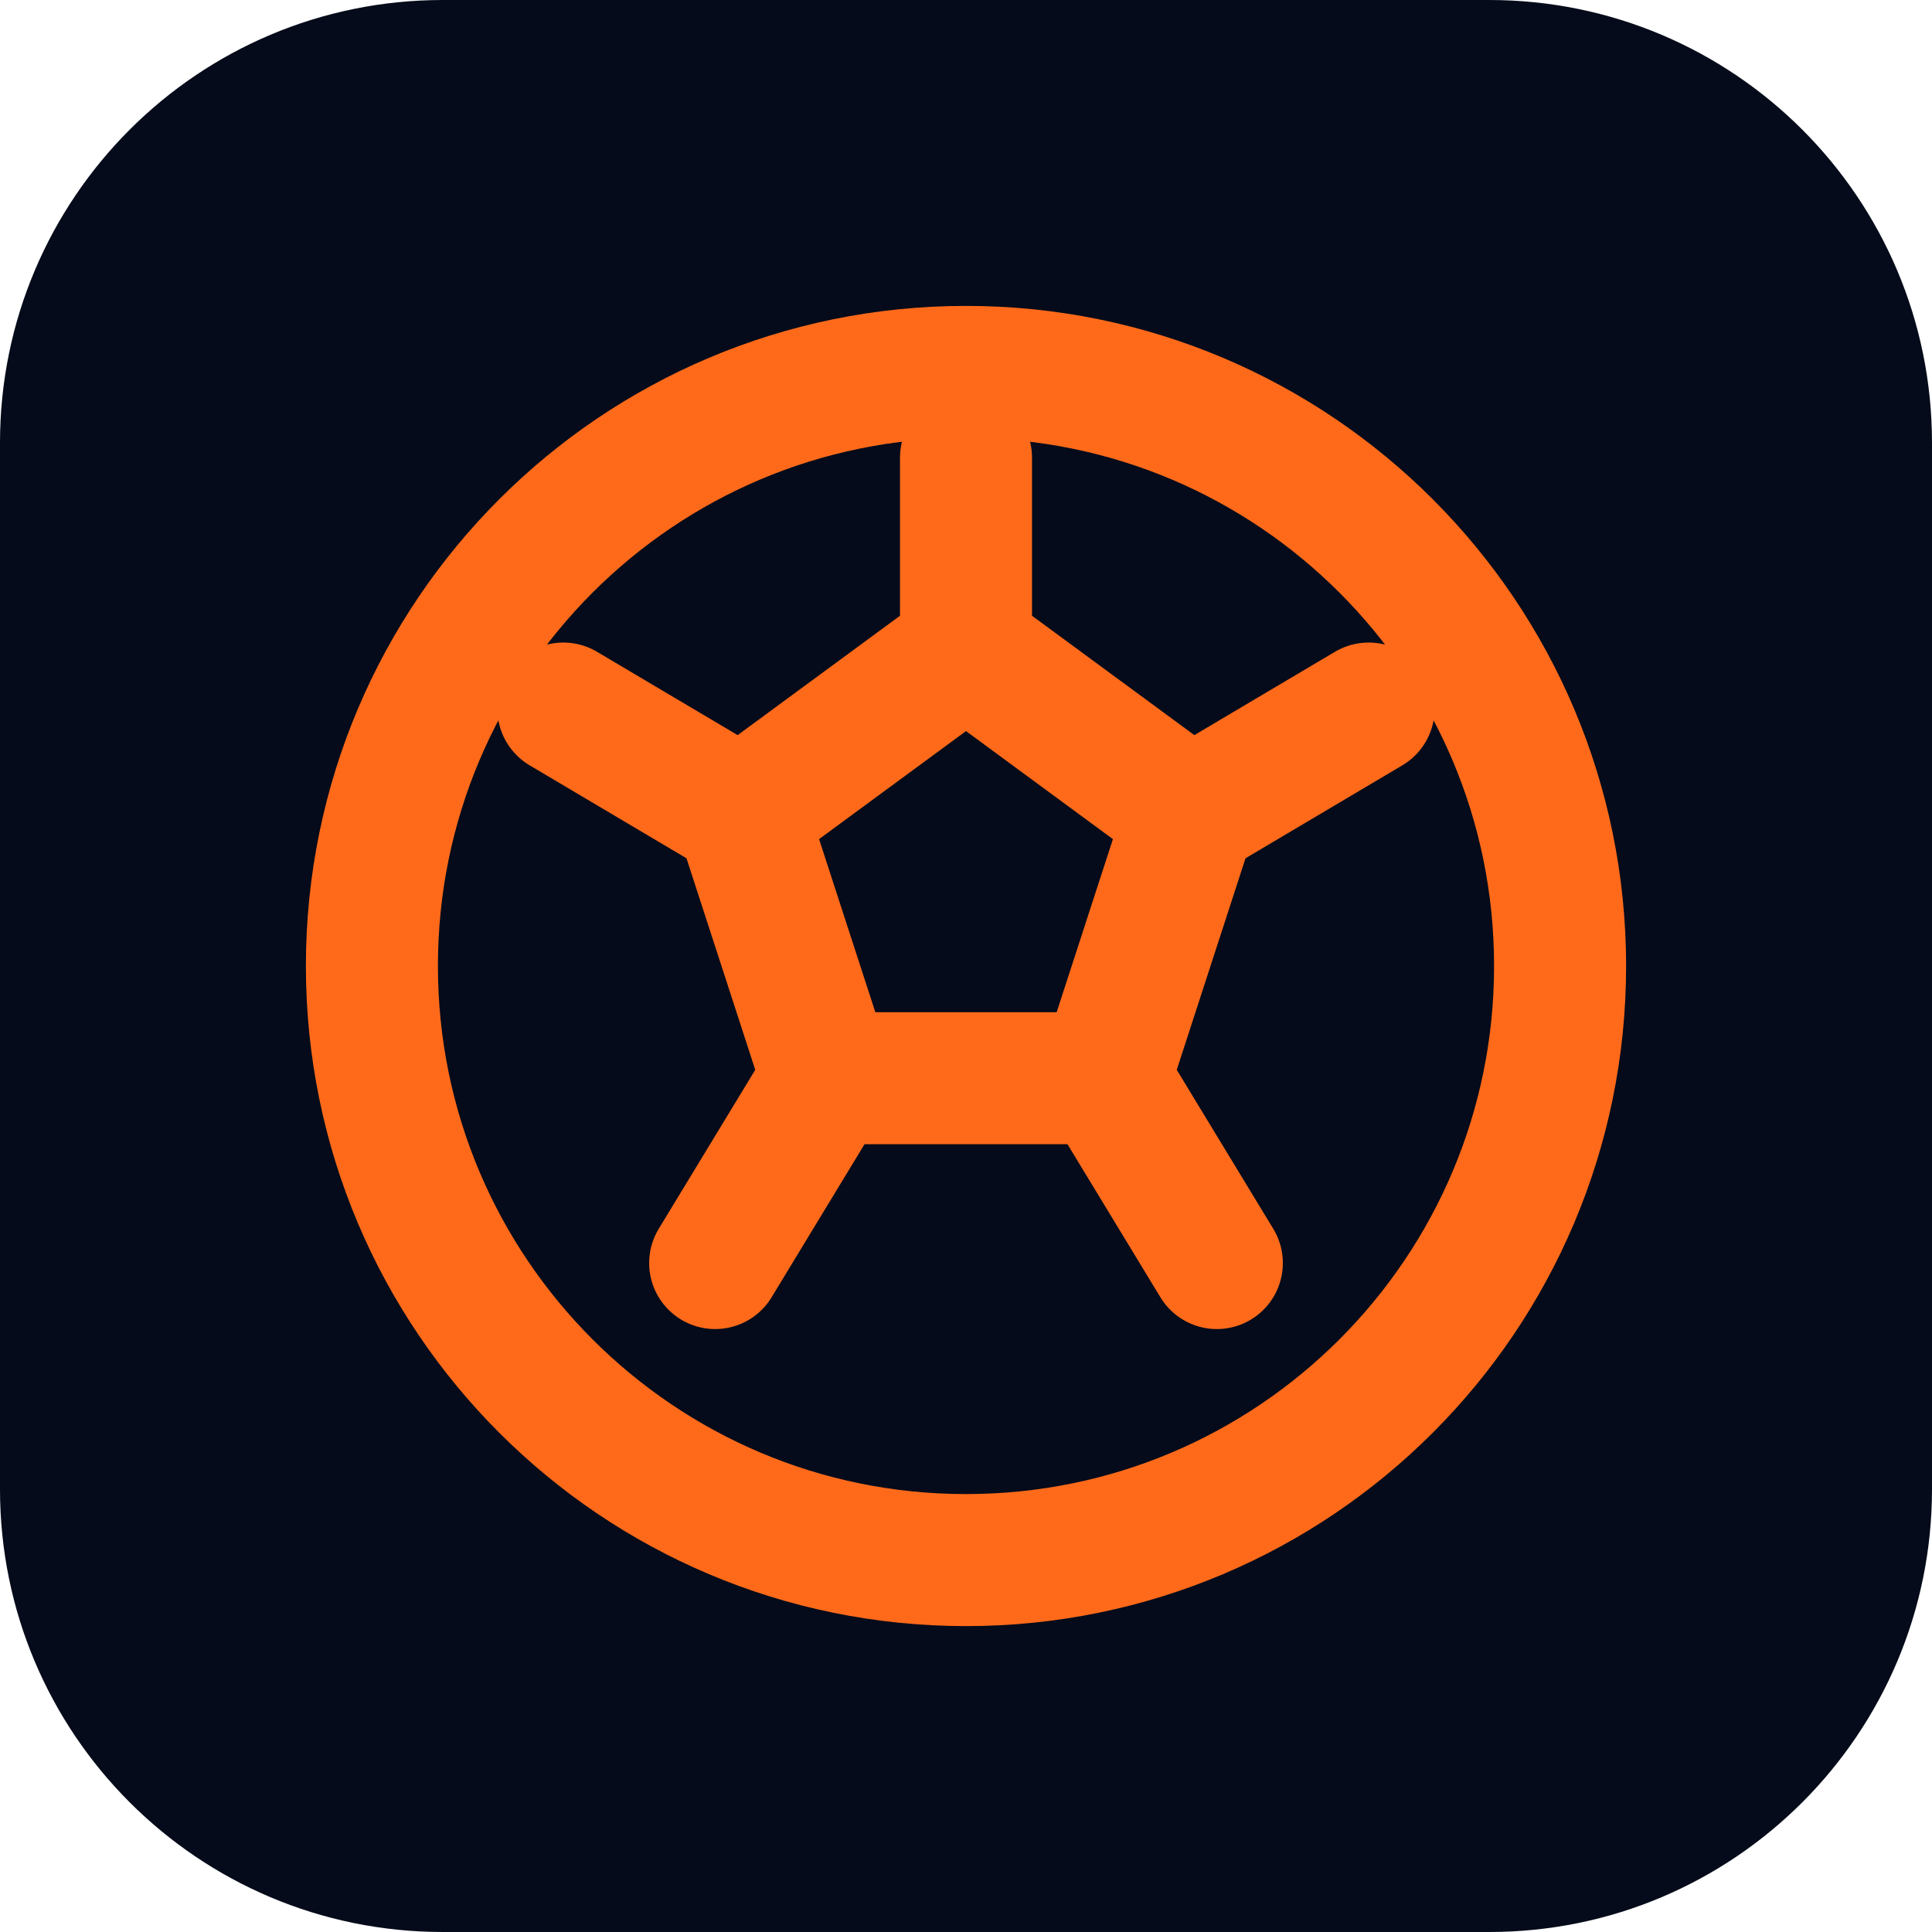
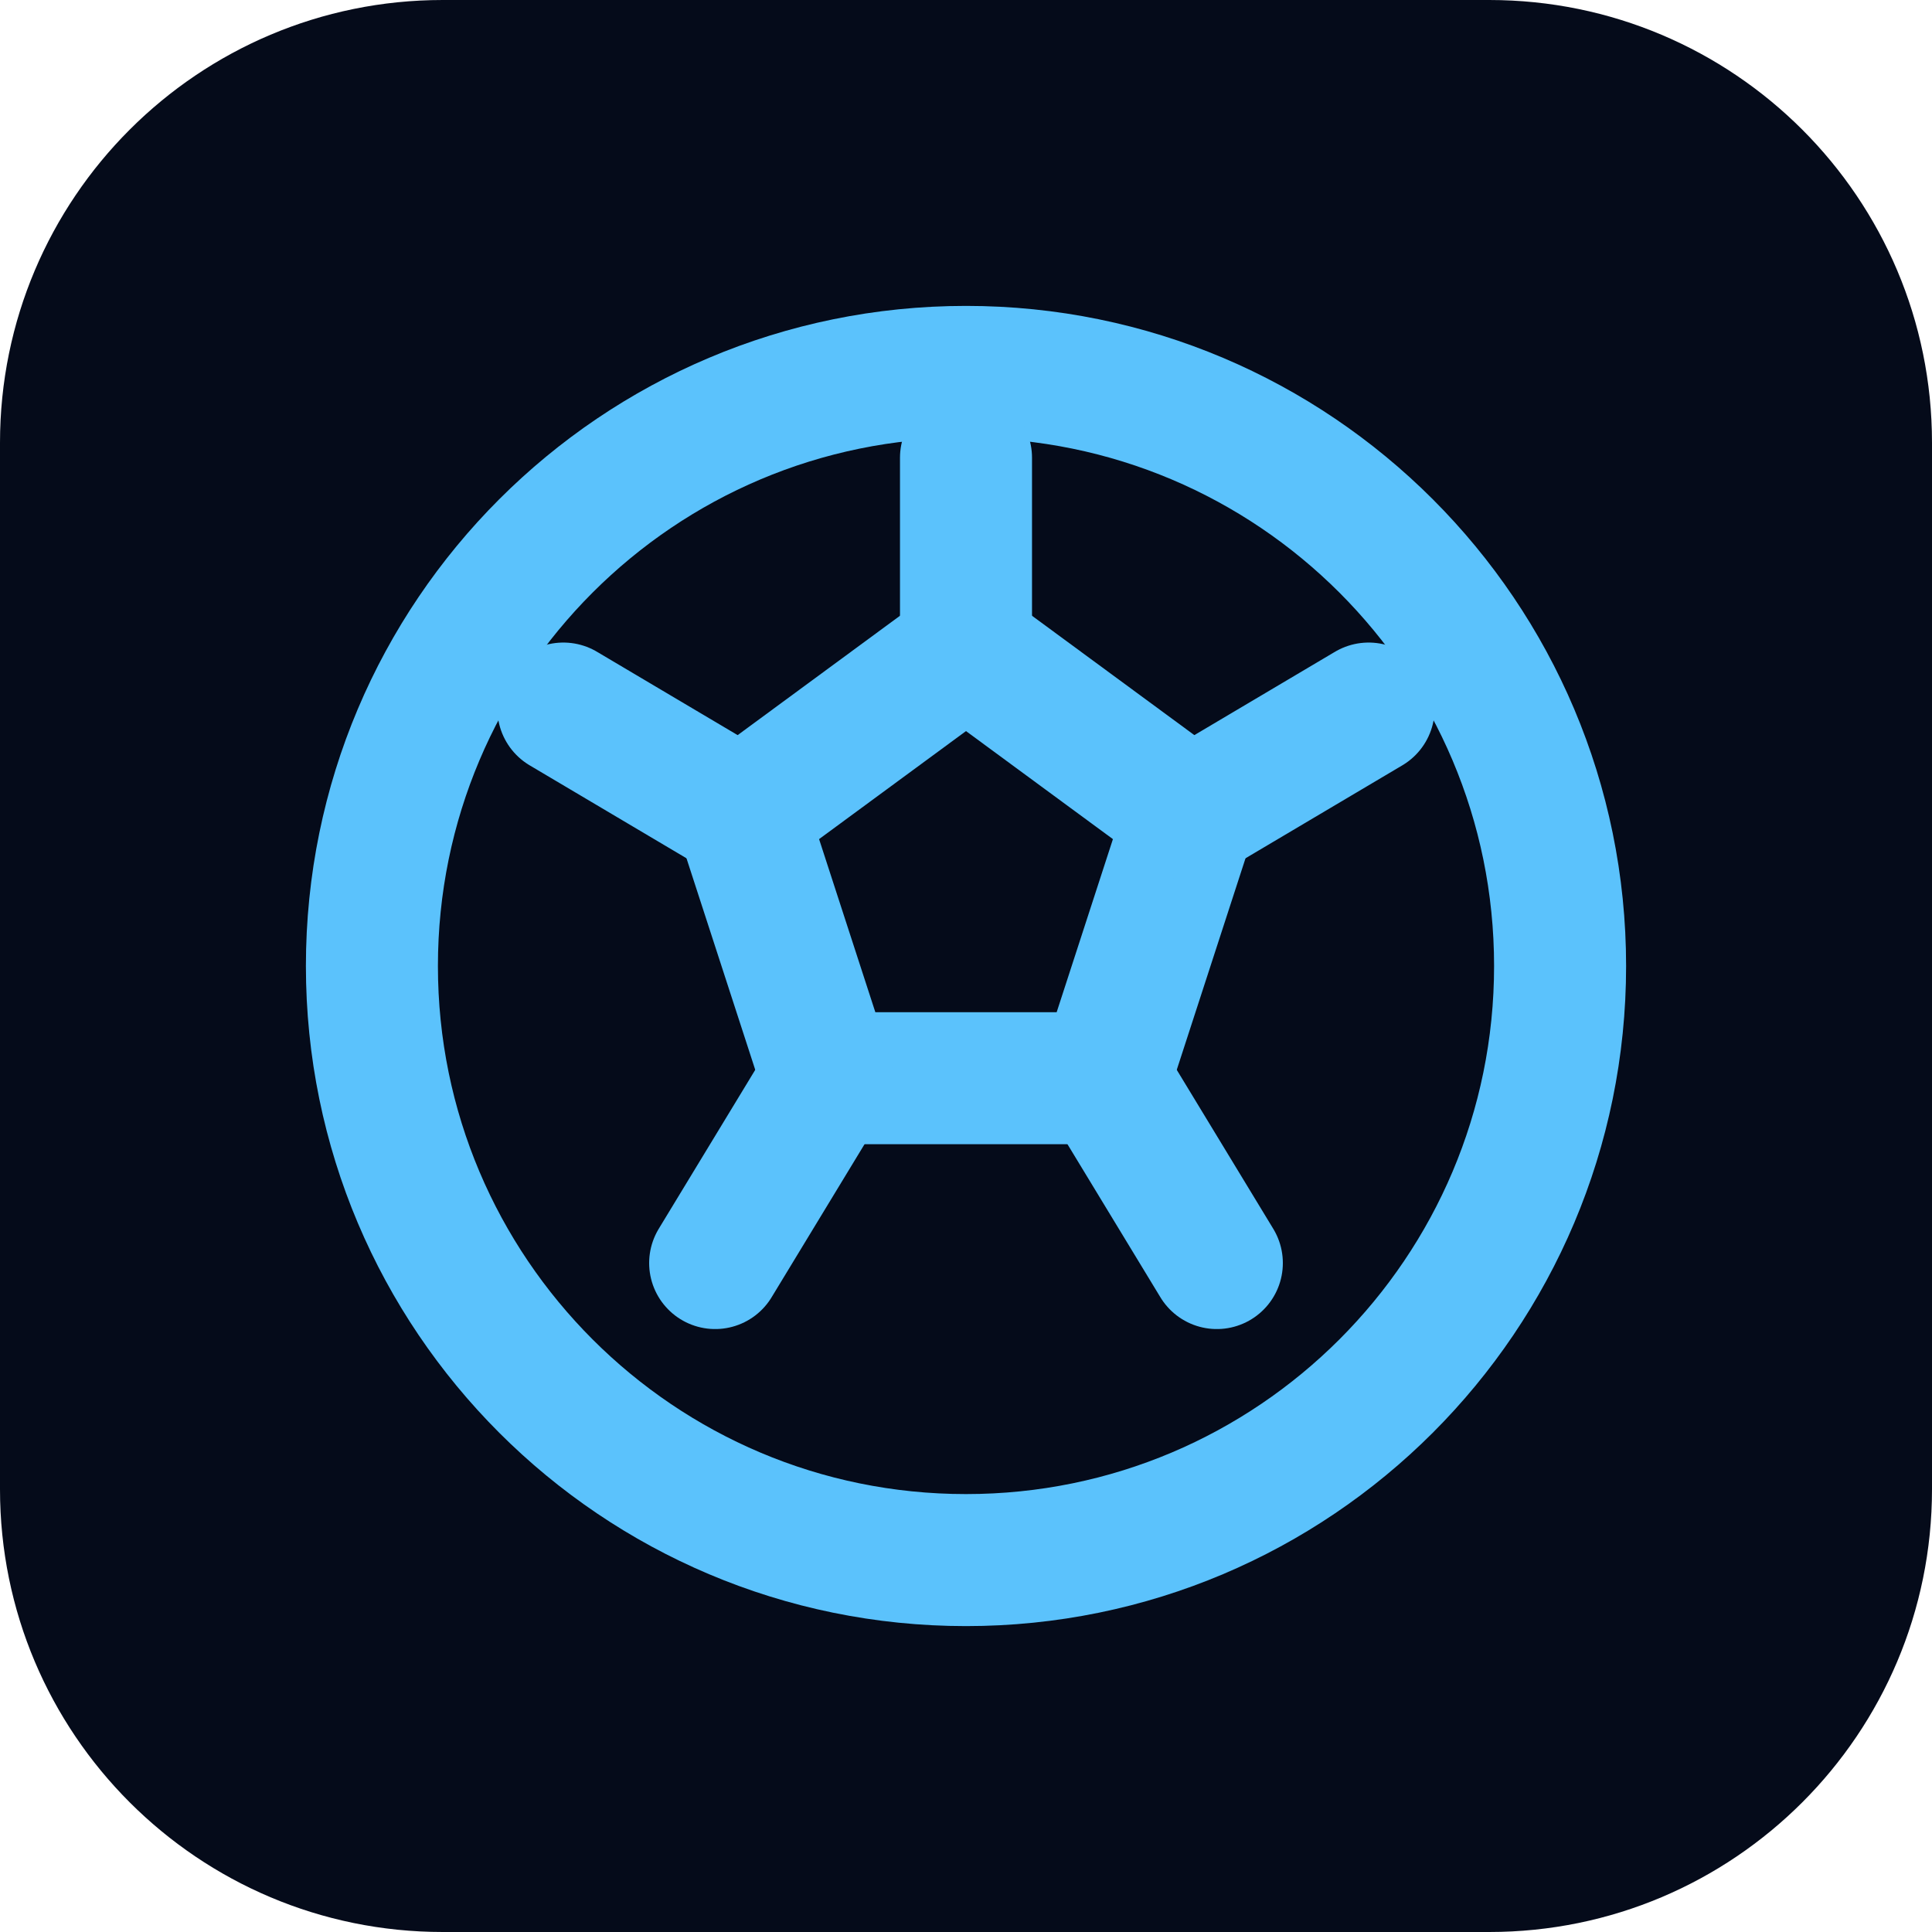
<svg xmlns="http://www.w3.org/2000/svg" viewBox="0 0 24 24">
  <rect width="24" height="24" rx="5.5" fill="#050b1a" />
-   <g transform="translate(12 12) scale(0.82) translate(-12 -12)" fill="none" stroke="#ff6a1a" stroke-width="2" stroke-linecap="round" stroke-linejoin="round">
+   <g transform="translate(12 12) scale(0.82) translate(-12 -12)" fill="none" stroke="#5bc2fc" stroke-width="2" stroke-linecap="round" stroke-linejoin="round">
    <circle cx="12" cy="12" r="9" />
    <path d="M12 7.2l3.4 2.5-1.3 4h-4.2l-1.3-4L12 7.2z" />
    <path d="M12 7.2V4.3M15.4 9.7l2.7-1.6M14.1 13.7l1.7 2.8M9.9 13.7l-1.7 2.8M8.6 9.7l-2.7-1.6" />
  </g>
</svg>
